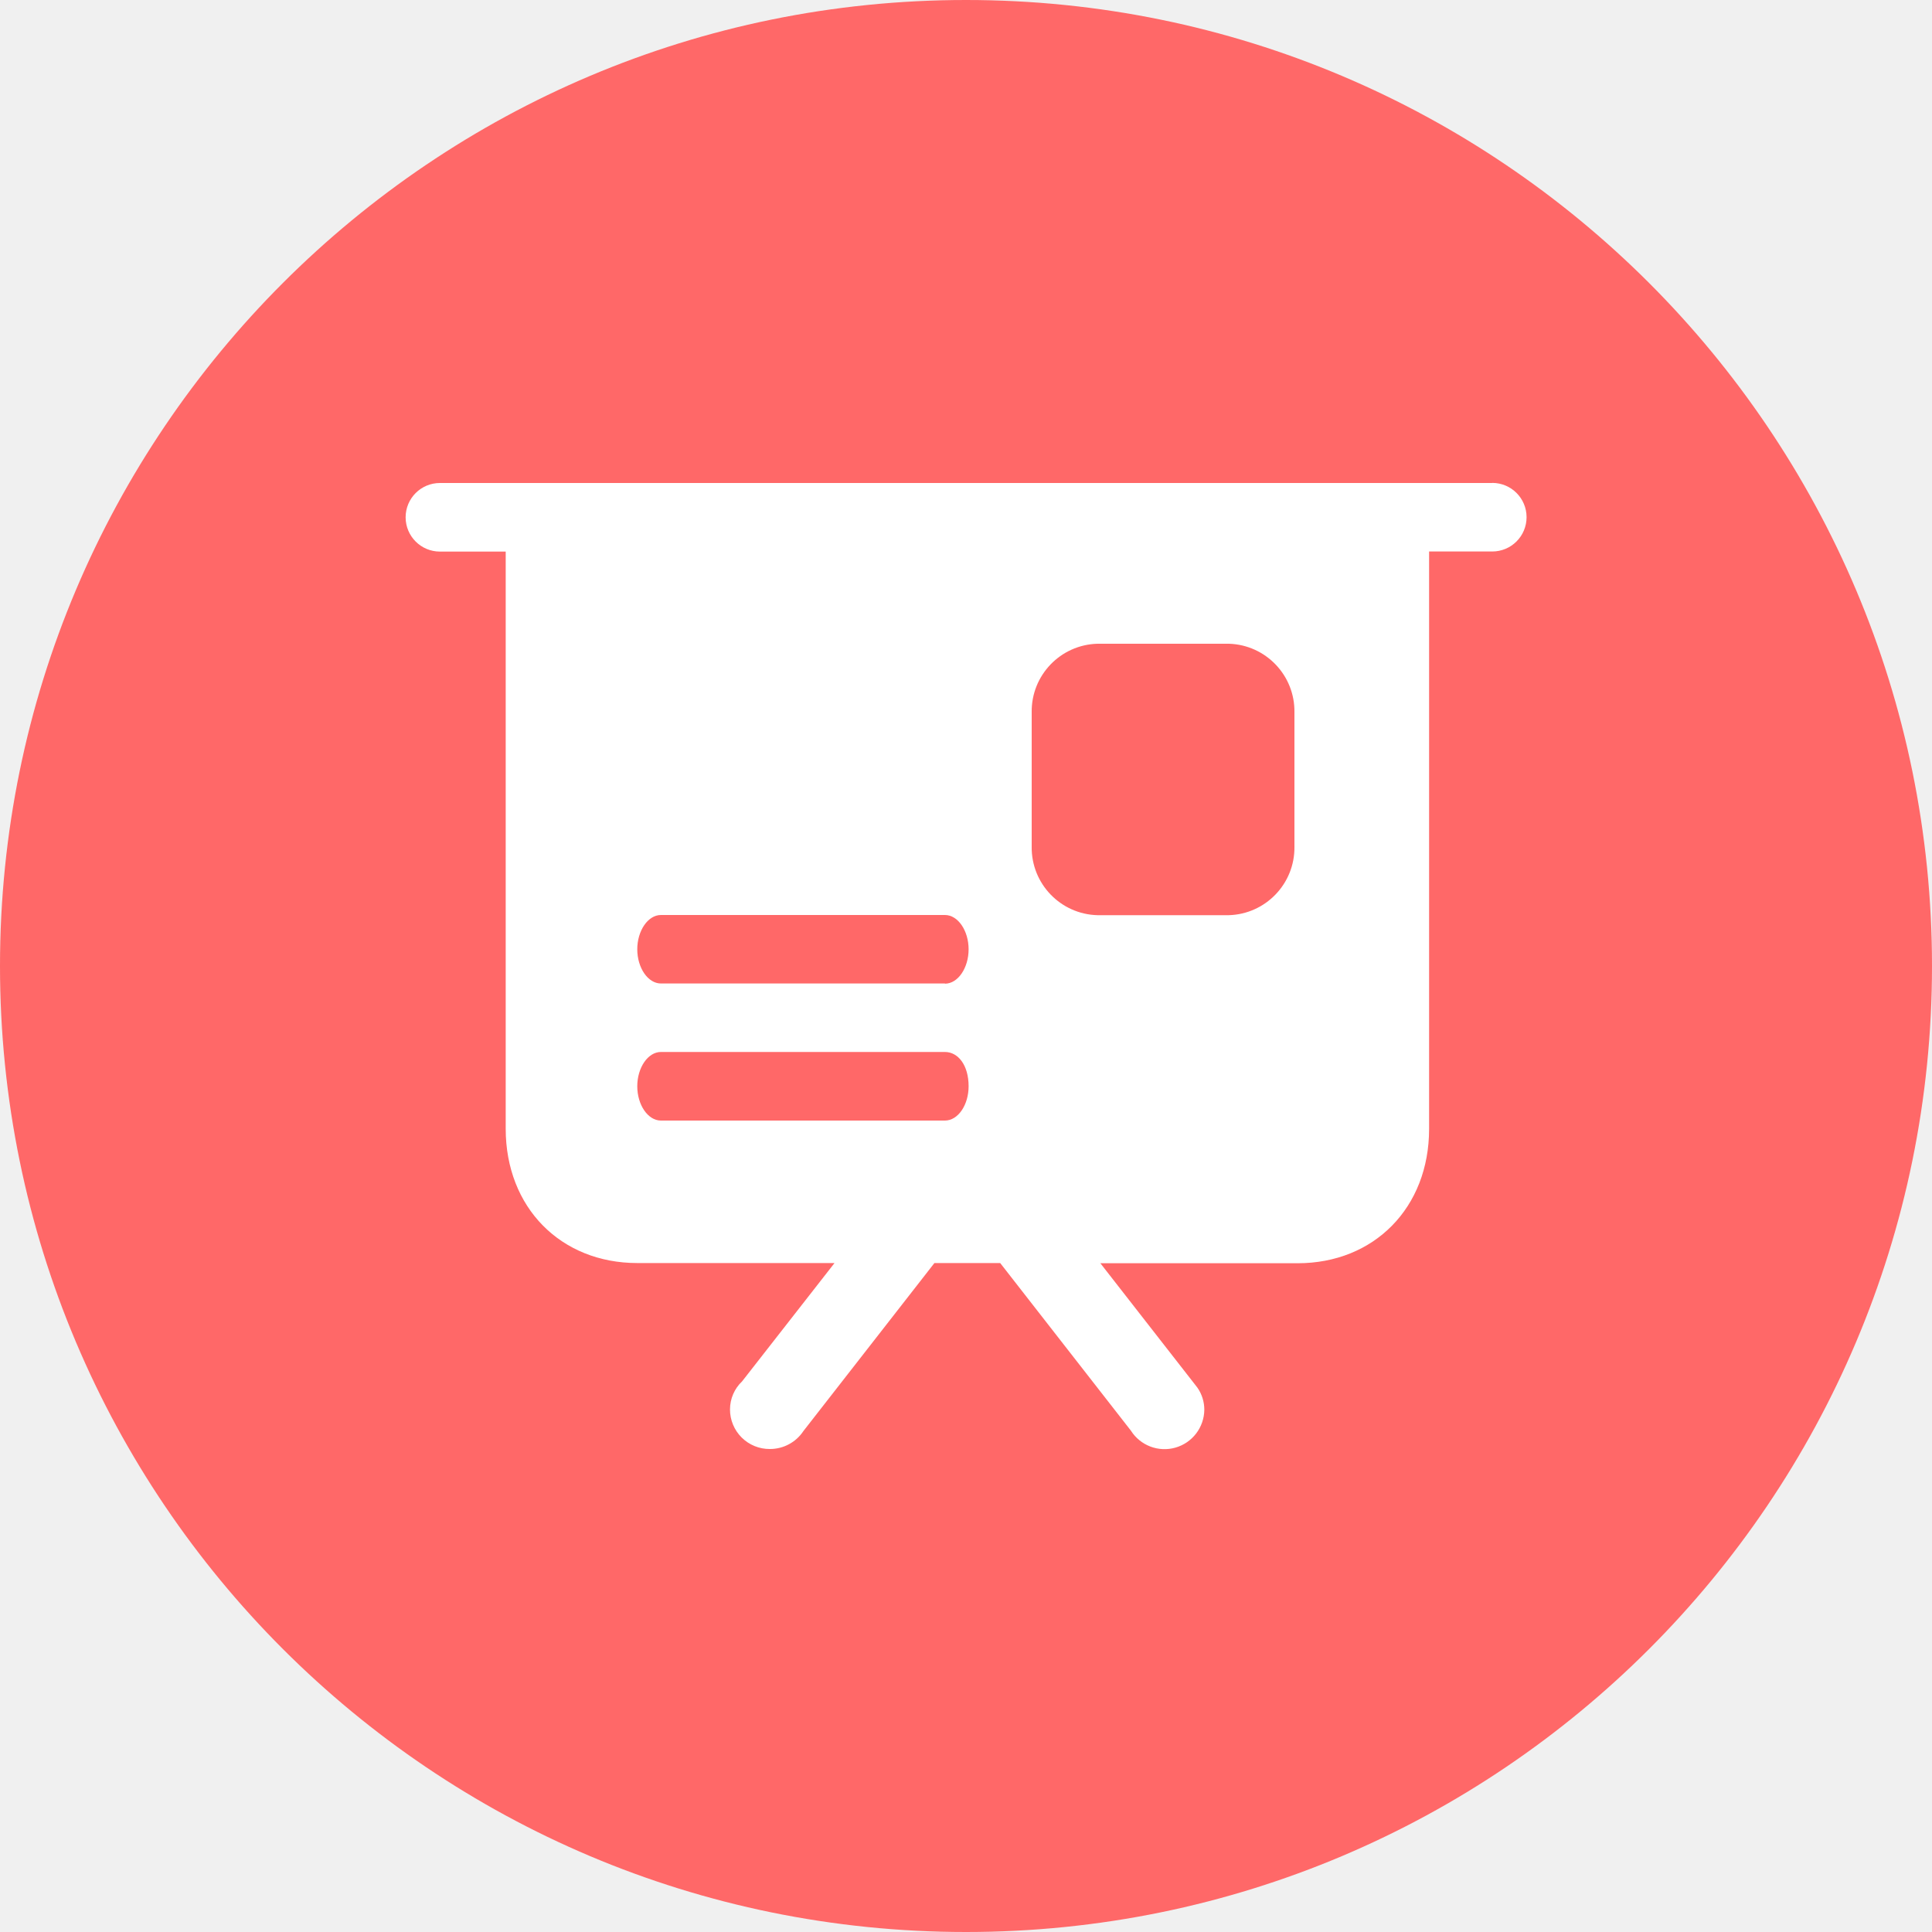
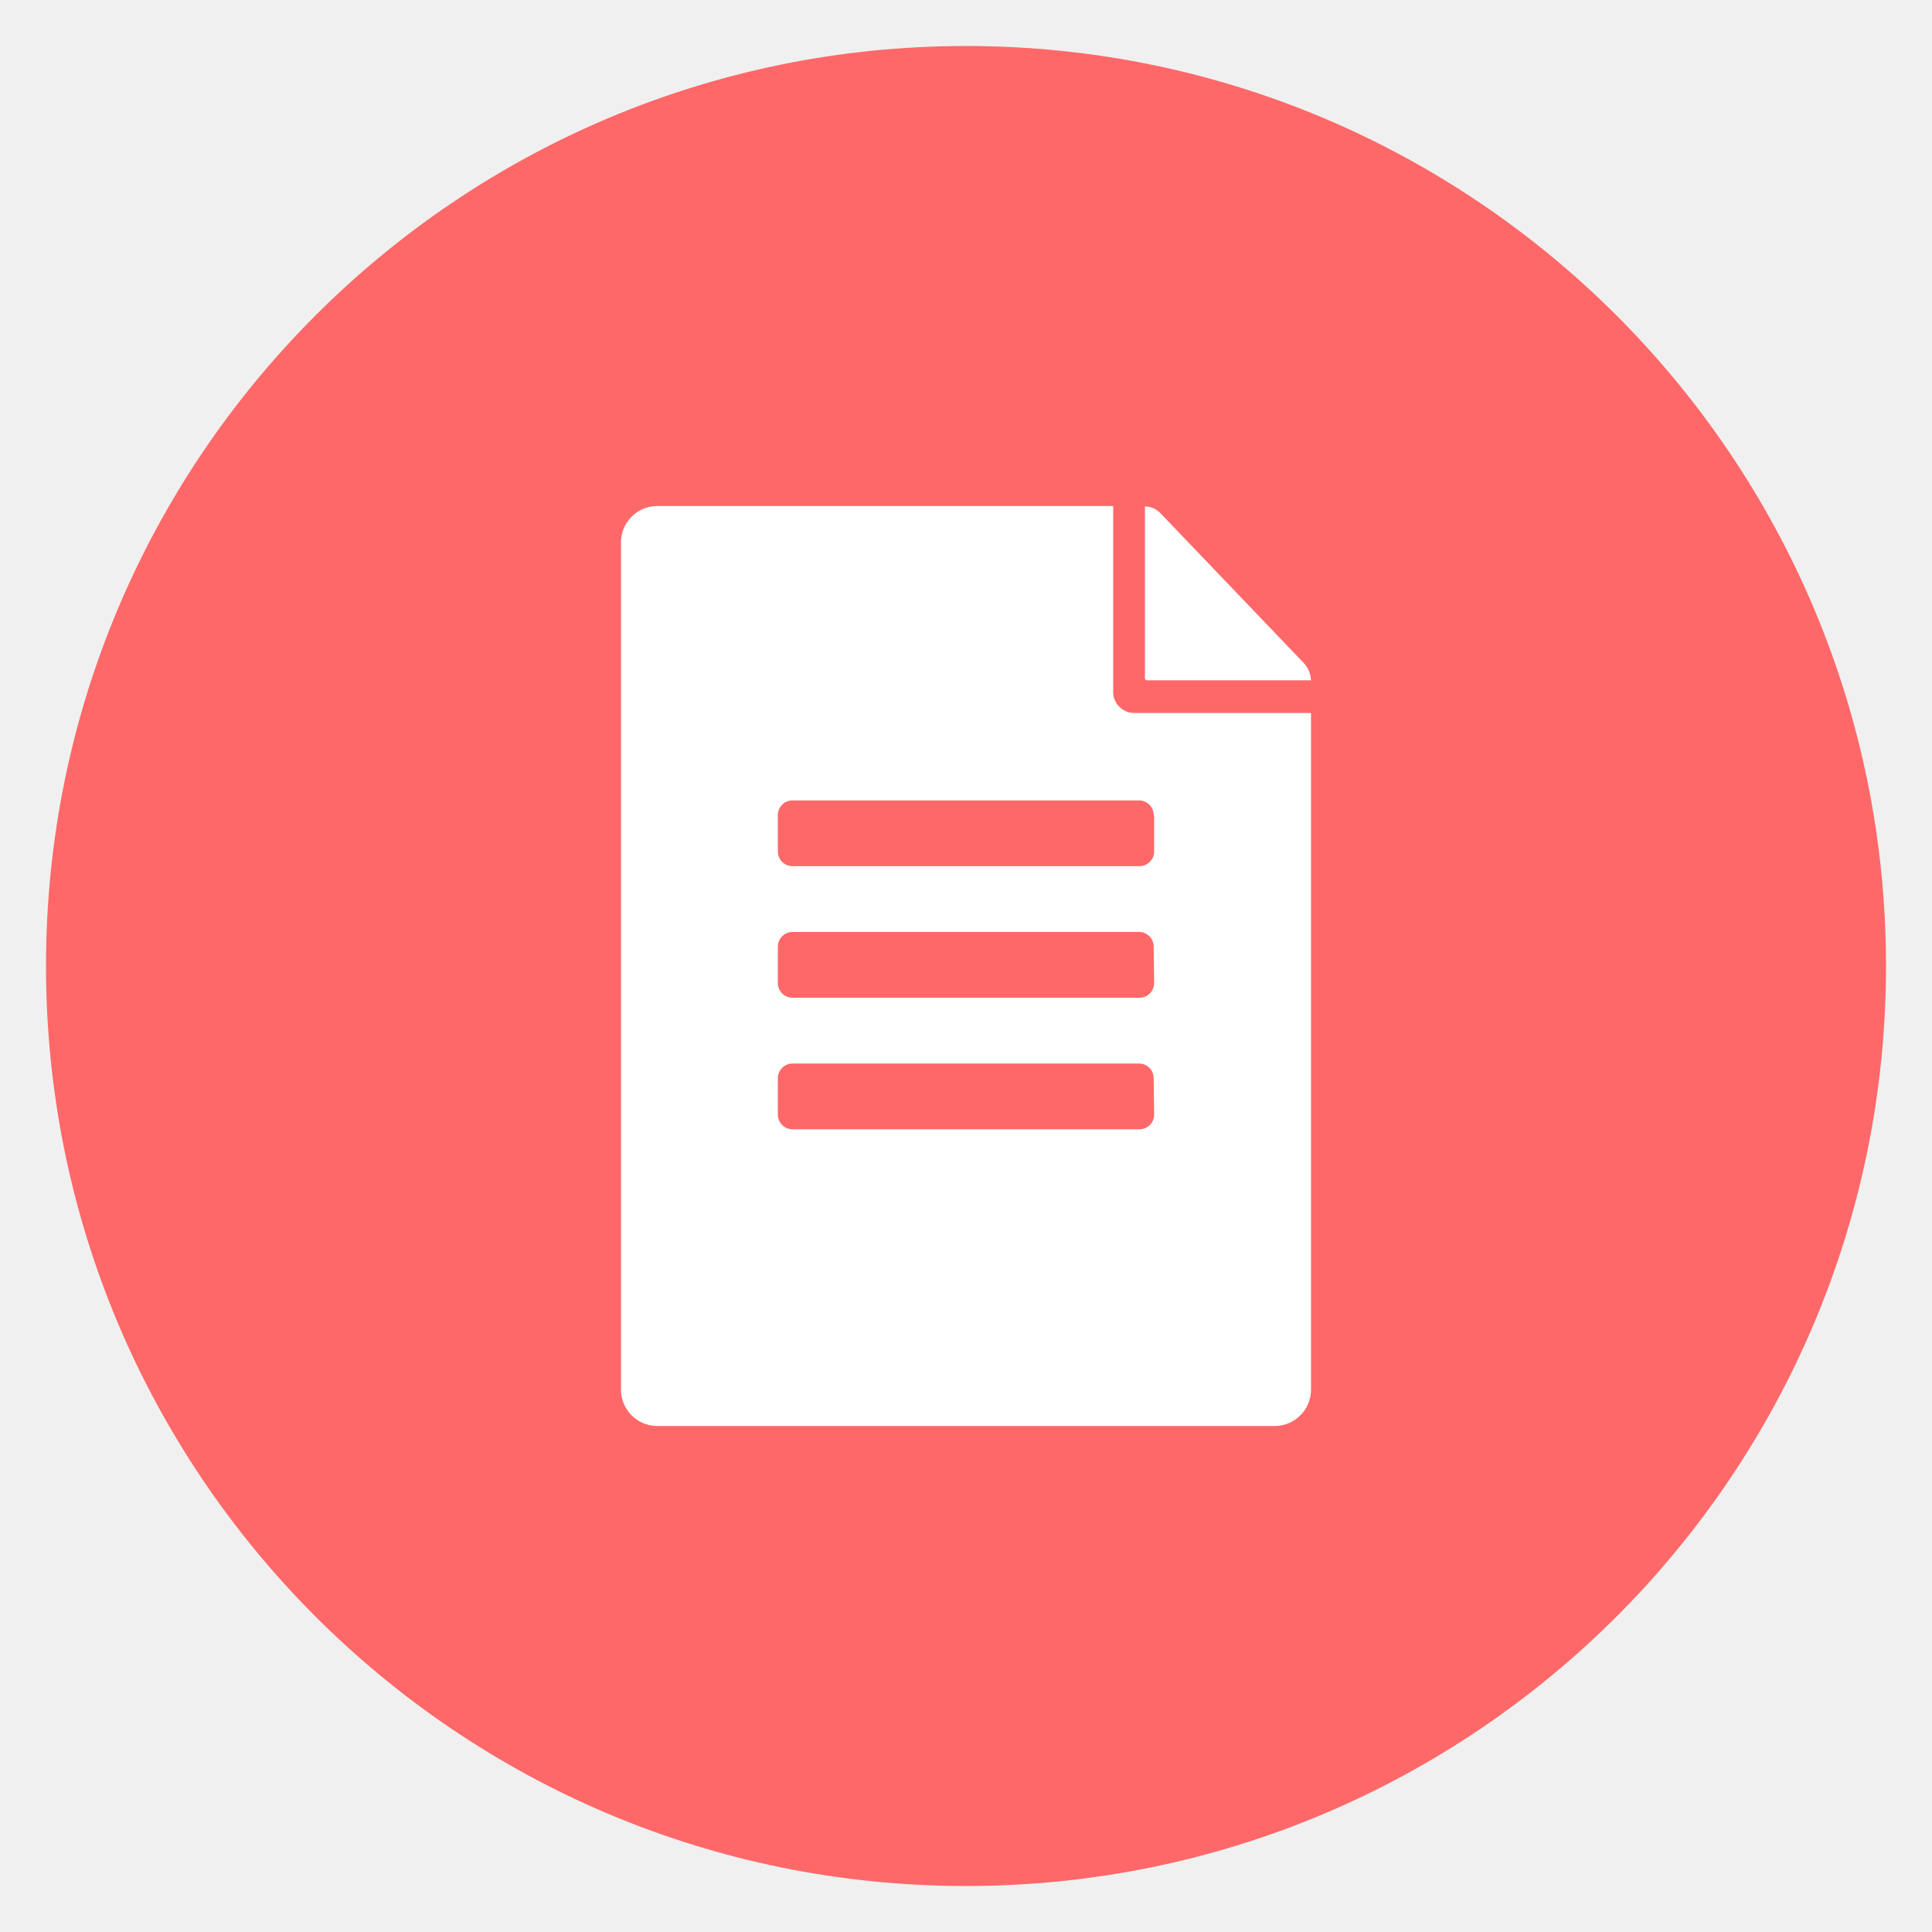
- <svg xmlns="http://www.w3.org/2000/svg" t="1493371270795" class="icon" style="" viewBox="0 0 1024 1024" version="1.1" p-id="6999" width="48" height="48">
+ <svg xmlns="http://www.w3.org/2000/svg" t="1506473069679" class="icon" style="" viewBox="0 0 1024 1024" version="1.1" p-id="8784" width="32" height="32">
  <defs>
    <style type="text/css" />
  </defs>
-   <path d="M0 512A512 512 0 1 0 512 0 512 512 0 0 0 0 512" fill="#FF6868" p-id="7000" />
-   <path d="M790.835 256H233.165a18.176 18.176 0 0 0 0 36.352h34.867v305.869c0 41.882 29.286 71.219 69.734 71.219h104.55L393.318 732.16a20.48 20.48 0 0 0-6.4 14.848 20.941 20.941 0 0 0 21.146 20.992 21.197 21.197 0 0 0 17.766-9.523l69.427-89.037h34.867l69.274 88.832a21.094 21.094 0 0 0 38.912-11.059 20.48 20.48 0 0 0-3.584-11.622 20.89 20.89 0 0 0-1.382-1.792l-50.125-64.256h104.55c40.448 0 69.683-29.338 69.683-71.219V292.301h33.485a18.176 18.176 0 0 0 0-36.352z m-289.997 337.92h-150.528c-6.963 0-12.544-8.397-12.544-18.176s5.581-18.176 12.544-18.176h150.528c6.963 0 12.544 6.963 12.544 18.176 0 9.882-5.581 18.176-12.544 18.176z m0-72.653h-150.528c-6.963 0-12.544-8.397-12.544-18.125s5.581-18.176 12.544-18.176h150.528c6.963 0 12.544 8.397 12.544 18.176s-5.581 18.227-12.544 18.227zM686.08 448.768a35.84 35.84 0 0 1-34.867 36.301h-69.53a35.84 35.84 0 0 1-34.867-36.301V377.498a35.84 35.84 0 0 1 34.867-36.301h69.734a35.84 35.84 0 0 1 34.662 36.301z" fill="#FFFFFF" p-id="7001" />
+   <path d="M512 512m-487.619 0a487.619 487.619 0 1 0 975.238 0 487.619 487.619 0 1 0-975.238 0Z" fill="#FF6868" p-id="8785" />
+   <path d="M607.573 360.594h87.284a14.385 14.385 0 0 0-3.901-9.265l-75.825-79.238a11.459 11.459 0 0 0-8.29-3.657v91.429z m0 0" fill="#FFFFFF" p-id="8786" />
+   <path d="M590.019 365.714v-97.524h-242.103a19.261 19.261 0 0 0-18.773 19.749v448.122a19.261 19.261 0 0 0 18.773 19.749h328.168a19.261 19.261 0 0 0 18.773-19.749V377.905h-93.623a11.215 11.215 0 0 1-11.215-12.19z m21.699 224.792a7.802 7.802 0 0 1-7.558 8.046h-184.32a7.802 7.802 0 0 1-7.558-8.046v-18.773a7.802 7.802 0 0 1 7.558-8.046h184.076a7.802 7.802 0 0 1 7.558 8.046z m0-69.73a7.802 7.802 0 0 1-7.558 8.046h-184.32a7.802 7.802 0 0 1-7.558-8.046v-18.773a7.802 7.802 0 0 1 7.558-8.046h184.076a7.802 7.802 0 0 1 7.558 8.046z m0-88.503v18.773a7.802 7.802 0 0 1-7.558 8.046h-184.32a7.802 7.802 0 0 1-7.558-8.046v-18.773a7.802 7.802 0 0 1 7.558-8.046h184.076a7.802 7.802 0 0 1 7.558 8.046z m0 0" fill="#FFFFFF" p-id="8787" />
</svg>
